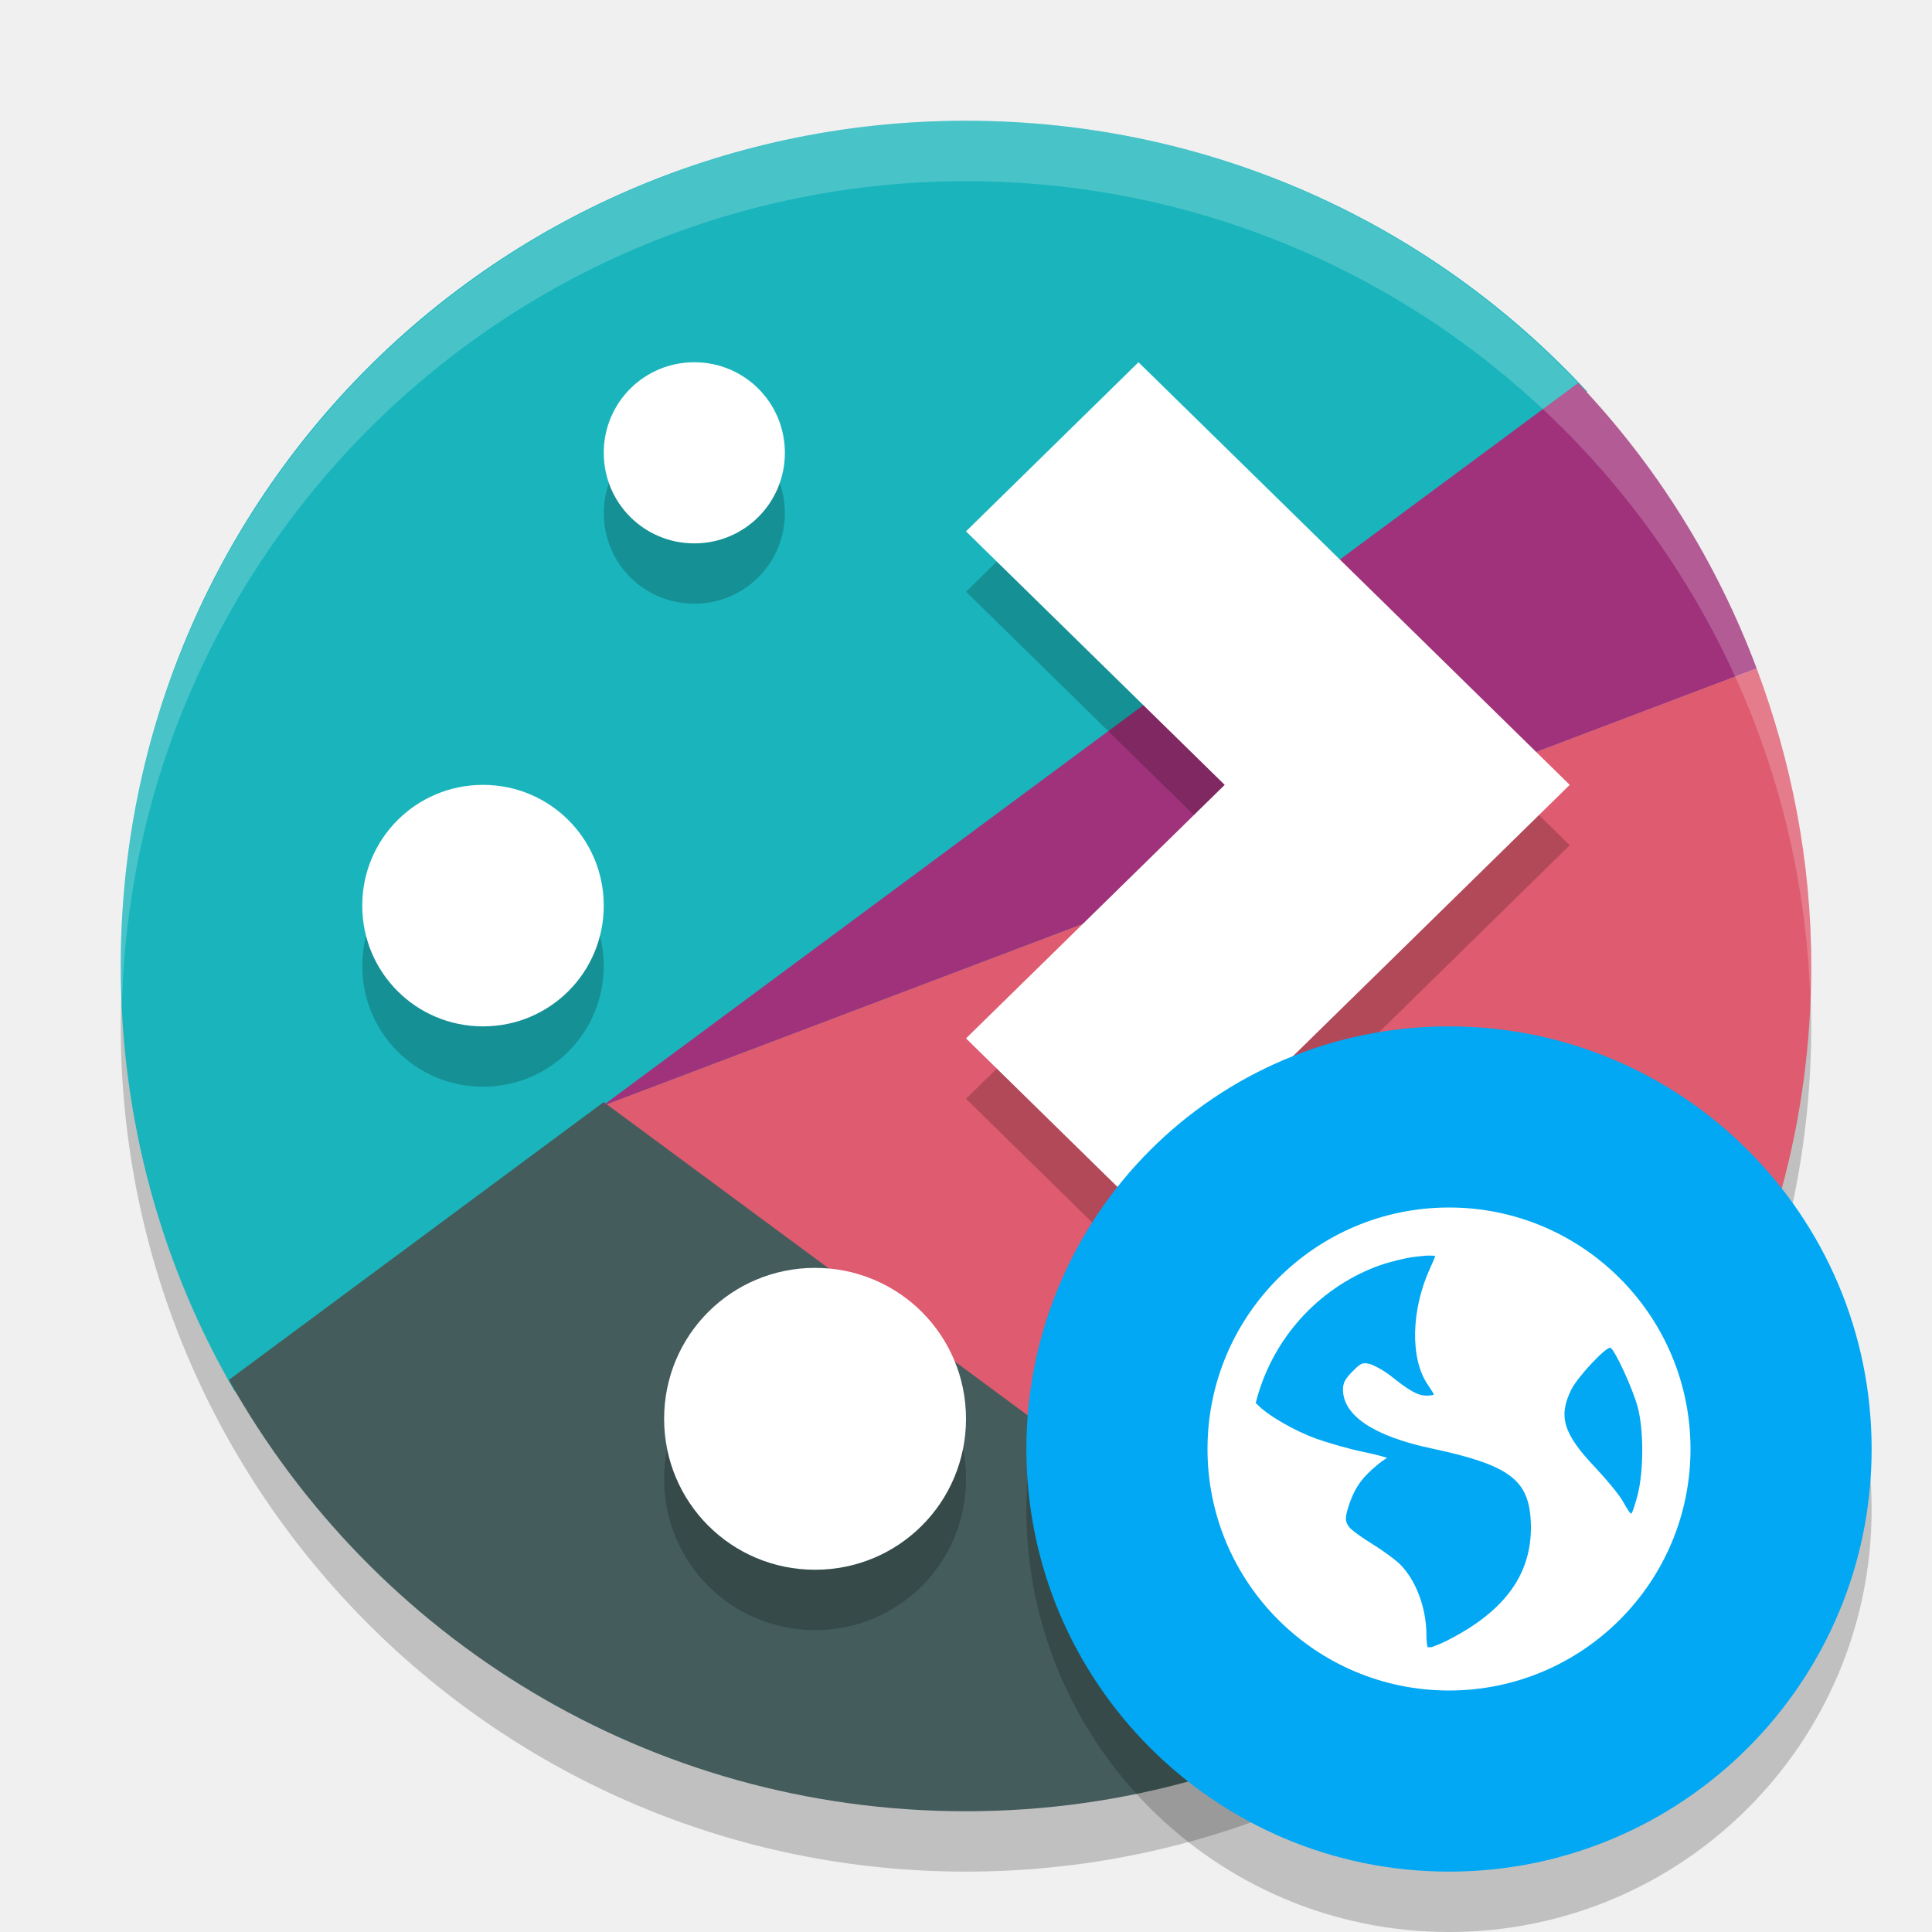
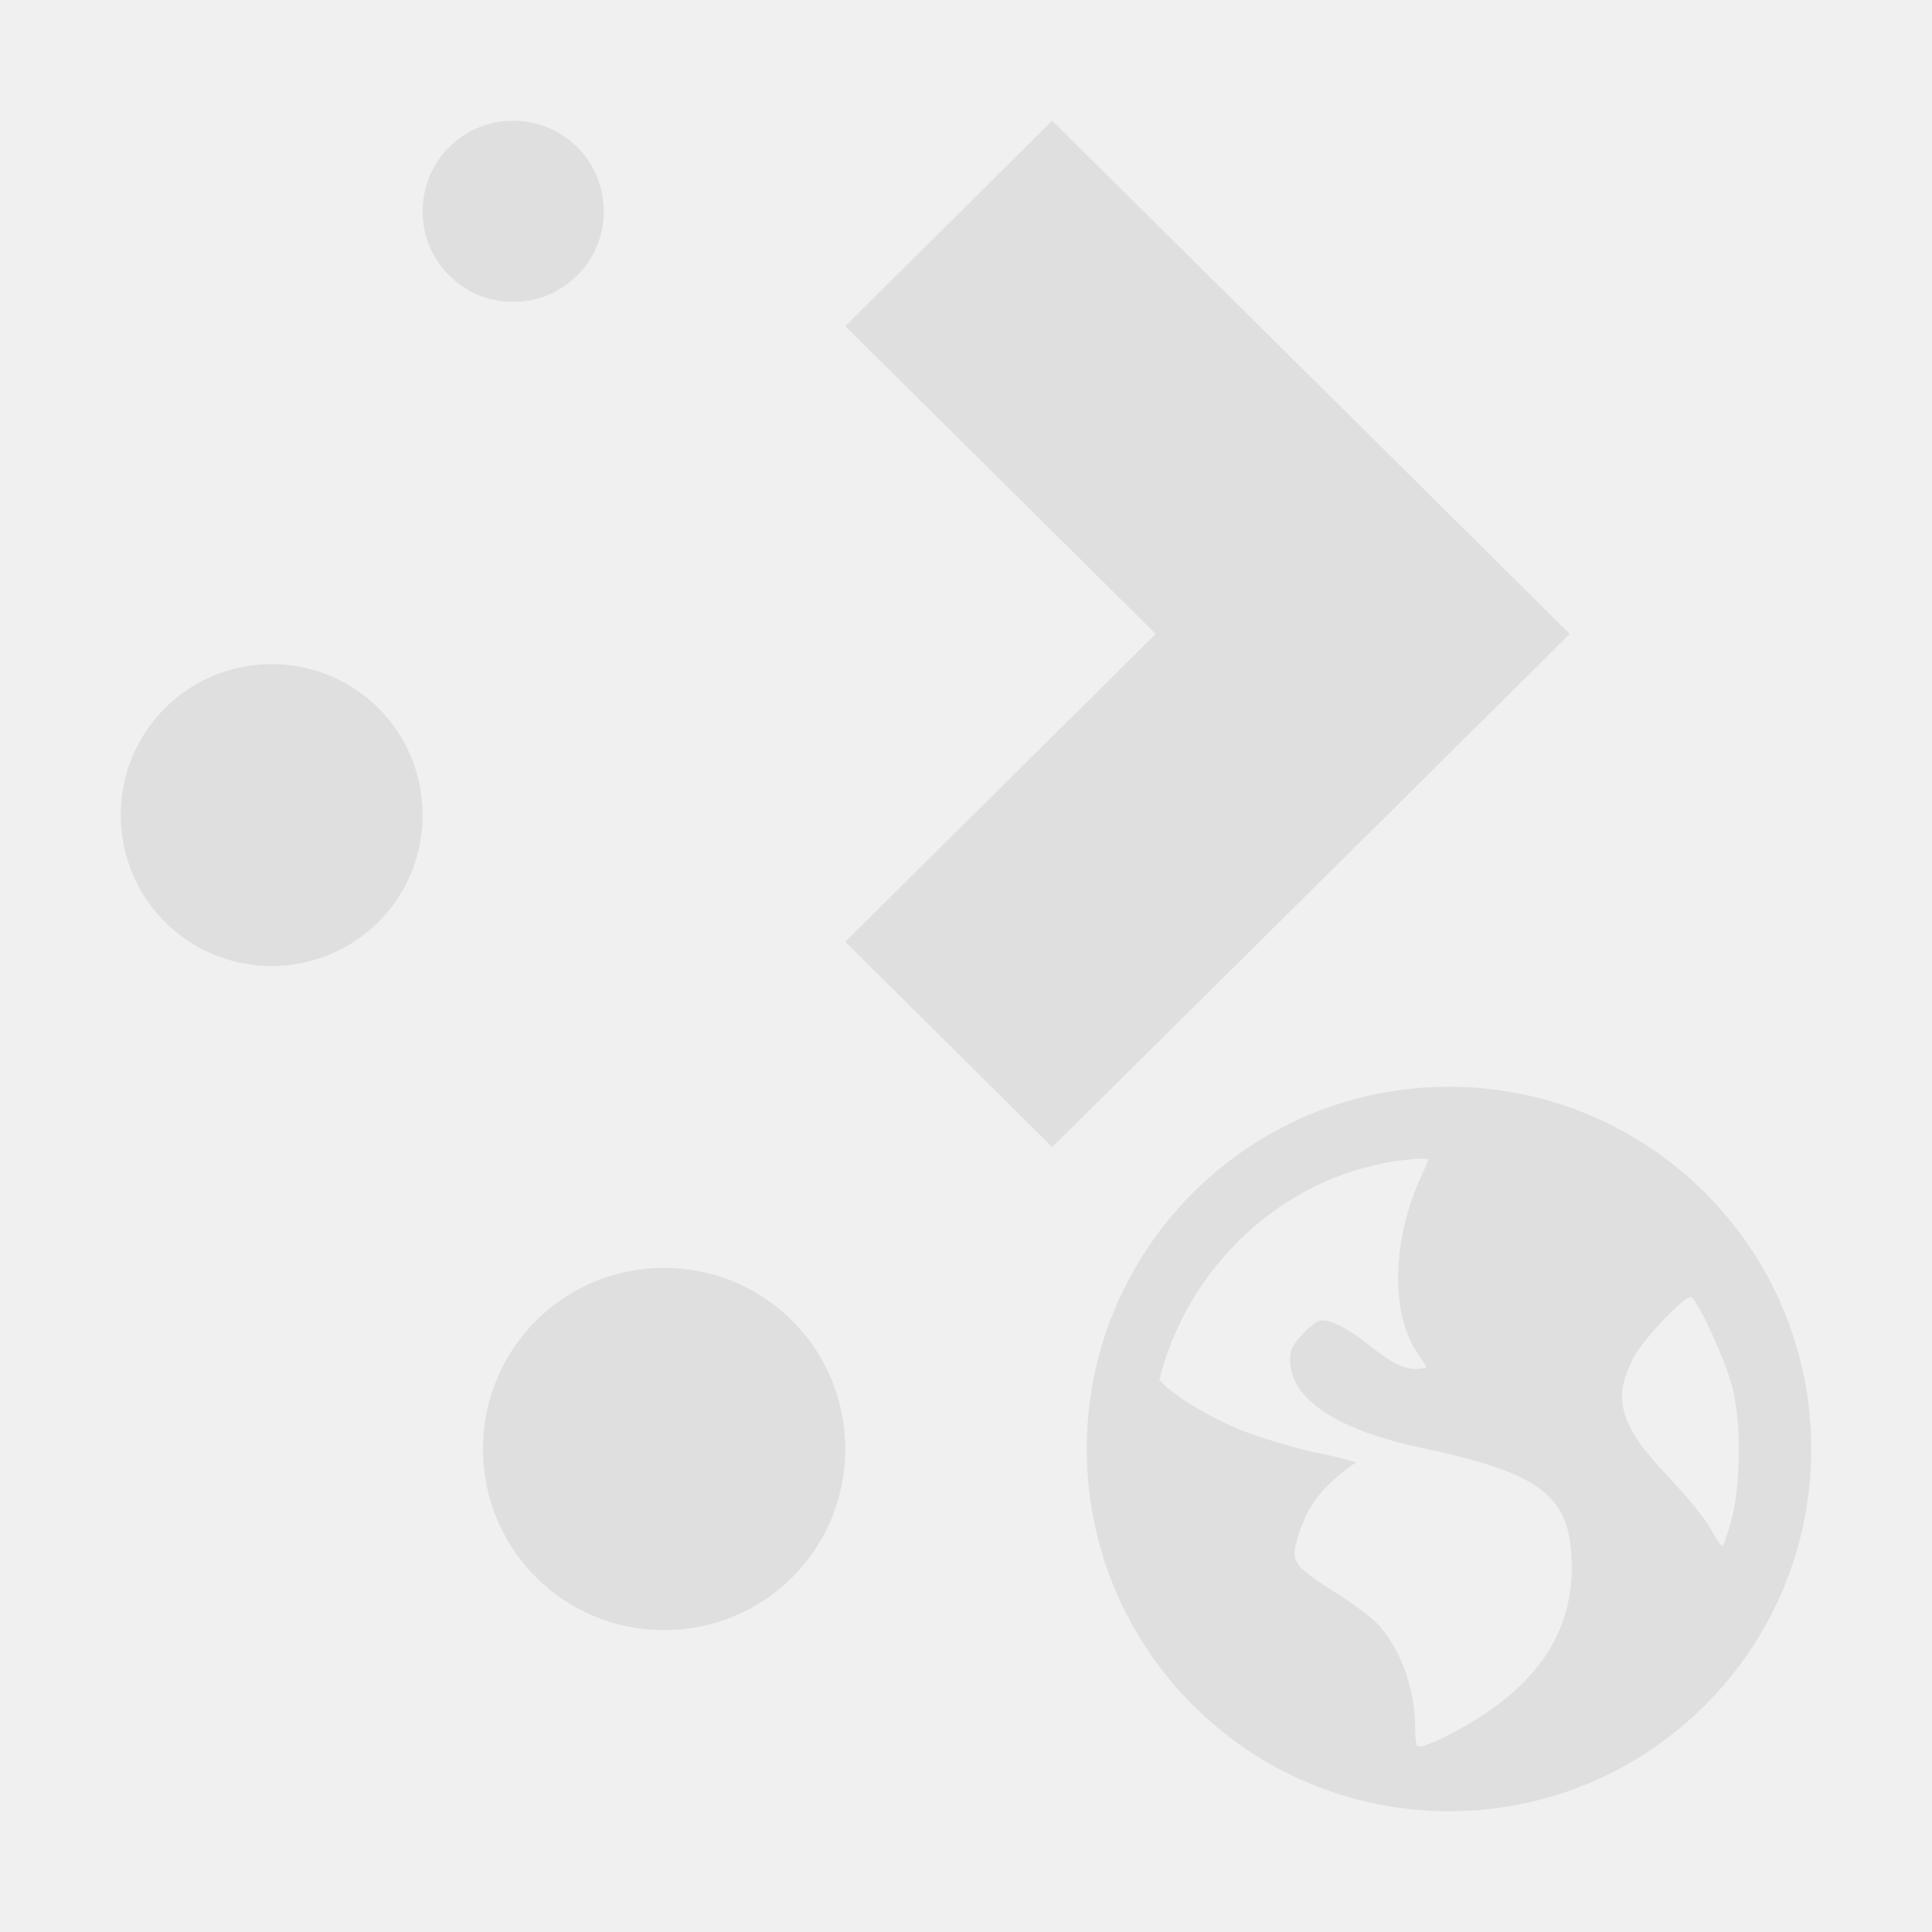
- <svg xmlns="http://www.w3.org/2000/svg" id="svg52" width="32" height="32" version="1">
+ <svg xmlns="http://www.w3.org/2000/svg" width="32" height="32" version="1">
+   <defs id="materia">
+     <style id="current-color-scheme" type="text/css">
+    .ColorScheme-Background {color:#181818; } .ColorScheme-ButtonBackground { color:#343434; } .ColorScheme-Highlight { color:#1a73e8; } .ColorScheme-Text { color:#dfdfdf; } .ColorScheme-ViewBackground { color:#242424; } .ColorScheme-NegativeText { color:#ff4747; }
+   </style>
+   </defs>
+   <g id="22-22-plasma-browser-integration" transform="translate(27,5)">
+     <rect style="opacity:0.001" width="22" height="22" x="5" y="5" />
+     <path style="fill:currentColor" class="ColorScheme-Text" d="m 11,7 c -0.554,0 -1,0.446 -1,1 0,0.554 0.446,1 1,1 0.554,0 1,-0.446 1,-1 C 12,7.446 11.554,7 11,7 Z M 17.285,7 15,9.201 18.428,12.5 15,15.799 17.285,18 20.715,14.701 23,12.5 20.715,10.299 Z M 8.5,13 C 7.669,13 7,13.669 7,14.5 7,15.331 7.669,16 8.5,16 9.331,16 10,15.331 10,14.5 10,13.669 9.331,13 8.5,13 Z M 21,17 c -2.209,0 -4,1.791 -4,4 0,2.209 1.791,4 4,4 2.209,0 4,-1.791 4,-4 0,-2.209 -1.791,-4 -4,-4 z m -0.375,0.797 c 0.044,-0.005 0.099,0.003 0.143,0 0.005,0.021 -0.03,0.097 -0.08,0.205 -0.316,0.691 -0.334,1.499 -0.041,1.932 0.053,0.078 0.102,0.152 0.102,0.162 0,0.01 -0.058,0.02 -0.123,0.02 -0.152,1e-6 -0.296,-0.092 -0.59,-0.324 -0.131,-0.103 -0.299,-0.19 -0.365,-0.203 -0.103,-0.021 -0.13,-0.012 -0.264,0.121 -0.124,0.124 -0.162,0.193 -0.162,0.307 0,0.431 0.511,0.773 1.463,0.975 1.292,0.274 1.611,0.52 1.646,1.199 0.045,0.852 -0.409,1.495 -1.402,1.992 -0.119,0.059 -0.194,0.082 -0.244,0.102 -0.022,-0.002 -0.039,0.002 -0.061,0 -0.008,-0.026 -0.021,-0.087 -0.021,-0.203 0,-0.453 -0.176,-0.919 -0.445,-1.18 -0.072,-0.07 -0.274,-0.217 -0.447,-0.324 -0.173,-0.107 -0.348,-0.232 -0.387,-0.285 -0.064,-0.088 -0.069,-0.142 -0.02,-0.305 0.09,-0.297 0.197,-0.463 0.406,-0.65 0.11,-0.098 0.22,-0.182 0.244,-0.184 0.024,-0.002 -0.14,-0.051 -0.387,-0.102 -0.246,-0.05 -0.607,-0.155 -0.793,-0.223 -0.341,-0.123 -0.801,-0.383 -0.977,-0.57 -0.007,-0.008 -0.013,-0.012 -0.02,-0.02 0.251,-1.001 0.956,-1.822 1.891,-2.217 0.196,-0.083 0.397,-0.138 0.609,-0.182 0.106,-0.022 0.215,-0.032 0.324,-0.043 z M 13,19 c -1.108,0 -2,0.892 -2,2 0,1.108 0.892,2 2,2 1.108,0 2,-0.892 2,-2 0,-1.108 -0.892,-2 -2,-2 z m 10.676,0.322 c 0.076,0.047 0.365,0.672 0.447,0.977 0.106,0.393 0.099,1.072 0,1.463 -0.038,0.149 -0.086,0.287 -0.102,0.305 -0.016,0.017 -0.074,-0.08 -0.143,-0.201 -0.068,-0.121 -0.286,-0.379 -0.467,-0.57 -0.523,-0.552 -0.606,-0.839 -0.387,-1.279 0.111,-0.222 0.591,-0.73 0.65,-0.693 z" />
+   </g>
  <g id="plasma-browser-integration">
    <rect style="opacity:0.001" width="32" height="32" x="0" y="0" />
-     <circle style="opacity:0.2" cx="16" cy="17" r="14" />
-     <path style="fill:#1ab5bc" d="M 16,2 C 8.244,2 2,8.244 2,16 2,18.572 2.687,20.978 3.887,23.045 18.342,23.546 25.8,7.6 26.288,6.486 23.734,3.724 20.076,2 16,2 Z" />
-     <path style="fill:#df5b6f" d="M 29.096,11.071 9.976,18.316 23.118,28.053 C 27.239,25.622 30,21.15 30,16 30,14.261 29.671,12.605 29.096,11.071 Z" />
-     <path style="fill:#445c5c" d="M 9.999,18.254 3.79,22.856 C 6.183,27.124 10.74,30 16,30 c 2.639,0 5.093,-0.736 7.196,-1.995 z" />
-     <path style="fill:#9f327b" d="M 26.138,6.344 9.978,18.317 29.096,11.071 C 28.43,9.294 27.421,7.691 26.138,6.344 Z" />
-     <path style="opacity:0.2" d="M 11.5,7 C 10.669,7 10,7.669 10,8.5 10,9.331 10.669,10 11.5,10 12.331,10 13,9.331 13,8.5 13,7.669 12.331,7 11.5,7 Z M 18.857,7 16,9.801 20.285,14 16,18.199 18.857,21 23.143,16.801 26,14 23.143,11.199 Z M 8,14 c -1.108,0 -2,0.892 -2,2 0,1.108 0.892,2 2,2 1.108,0 2,-0.892 2,-2 0,-1.108 -0.892,-2 -2,-2 z m 5.5,8 C 12.115,22 11,23.115 11,24.5 11,25.885 12.115,27 13.5,27 14.885,27 16,25.885 16,24.5 16,23.115 14.885,22 13.5,22 Z" />
-     <path style="fill:#ffffff" d="M 11.5,6 C 10.669,6 10,6.669 10,7.5 10,8.331 10.669,9 11.5,9 12.331,9 13,8.331 13,7.5 13,6.669 12.331,6 11.5,6 Z M 18.857,6 16,8.801 20.285,13 16,17.199 18.857,20 23.143,15.801 26,13 23.143,10.199 Z M 8,13 c -1.108,0 -2,0.892 -2,2 0,1.108 0.892,2 2,2 1.108,0 2,-0.892 2,-2 0,-1.108 -0.892,-2 -2,-2 z m 5.5,8 C 12.115,21 11,22.115 11,23.5 11,24.885 12.115,26 13.5,26 14.885,26 16,24.885 16,23.5 16,22.115 14.885,21 13.5,21 Z" />
-     <path style="opacity:0.2;fill:#ffffff" d="M 16,2 A 14,14 0 0 0 2,16 14,14 0 0 0 2.021,16.586 14,14 0 0 1 16,3 14,14 0 0 1 29.979,16.414 14,14 0 0 0 30,16 14,14 0 0 0 16,2 Z" />
-     <rect style="opacity:0.2" width="14" height="14" x="-32" y="-31" rx="7" ry="7" transform="matrix(0,-1,-1,0,0,0)" />
-     <rect style="fill:#02a8f3" width="14" height="14" x="-31" y="-31" rx="7" ry="7" transform="matrix(0,-1,-1,0,0,0)" />
-     <path style="fill:#ffffff" d="m 24,20 c -2.209,0 -4,1.791 -4,4 0,2.209 1.791,4 4,4 2.209,0 4,-1.791 4,-4 0,-2.209 -1.791,-4 -4,-4 z m -0.374,0.798 c 0.044,-0.005 0.098,0.003 0.142,0 0.005,0.021 -0.031,0.096 -0.08,0.204 -0.316,0.691 -0.335,1.499 -0.041,1.931 0.053,0.078 0.102,0.153 0.102,0.163 0,0.01 -0.057,0.02 -0.122,0.02 -0.152,10e-7 -0.296,-0.092 -0.59,-0.325 -0.131,-0.103 -0.3,-0.19 -0.366,-0.203 -0.103,-0.021 -0.131,-0.012 -0.264,0.122 -0.124,0.124 -0.163,0.192 -0.163,0.305 0,0.431 0.512,0.773 1.464,0.975 1.292,0.274 1.61,0.52 1.646,1.199 0.045,0.852 -0.409,1.495 -1.402,1.992 -0.119,0.059 -0.194,0.083 -0.244,0.102 -0.022,-0.002 -0.04,0.002 -0.062,0 -0.008,-0.026 -0.02,-0.087 -0.02,-0.203 0,-0.453 -0.178,-0.919 -0.447,-1.18 -0.072,-0.07 -0.274,-0.218 -0.447,-0.325 -0.173,-0.107 -0.348,-0.231 -0.387,-0.284 -0.064,-0.088 -0.069,-0.142 -0.02,-0.305 0.09,-0.297 0.197,-0.464 0.406,-0.652 0.11,-0.098 0.219,-0.18 0.244,-0.182 0.024,-0.002 -0.14,-0.052 -0.386,-0.102 -0.246,-0.05 -0.607,-0.156 -0.794,-0.223 -0.341,-0.123 -0.8,-0.382 -0.976,-0.57 -0.007,-0.008 -0.014,-0.013 -0.02,-0.02 0.251,-1.001 0.956,-1.82 1.891,-2.216 0.196,-0.083 0.397,-0.139 0.61,-0.183 0.106,-0.022 0.216,-0.03 0.325,-0.041 z m 3.05,1.525 c 0.076,0.047 0.365,0.672 0.448,0.977 0.106,0.393 0.099,1.073 0,1.463 -0.038,0.149 -0.086,0.287 -0.102,0.305 -0.016,0.017 -0.075,-0.081 -0.143,-0.202 -0.068,-0.121 -0.285,-0.378 -0.466,-0.57 -0.523,-0.552 -0.606,-0.84 -0.387,-1.28 0.111,-0.222 0.592,-0.729 0.651,-0.692 z" />
-   </g>
-   <g id="22-22-plasma-browser-integration" transform="translate(27,5)">
-     <rect style="opacity:0.001" width="22" height="22" x="5" y="5" />
-     <path style="fill:#dfdfdf" d="m 11,7 c -0.554,0 -1,0.446 -1,1 0,0.554 0.446,1 1,1 0.554,0 1,-0.446 1,-1 C 12,7.446 11.554,7 11,7 Z M 17.285,7 15,9.201 18.428,12.5 15,15.799 17.285,18 20.715,14.701 23,12.5 20.715,10.299 Z M 8.5,13 C 7.669,13 7,13.669 7,14.5 7,15.331 7.669,16 8.5,16 9.331,16 10,15.331 10,14.5 10,13.669 9.331,13 8.5,13 Z M 21,17 c -2.209,0 -4,1.791 -4,4 0,2.209 1.791,4 4,4 2.209,0 4,-1.791 4,-4 0,-2.209 -1.791,-4 -4,-4 z m -0.375,0.797 c 0.044,-0.005 0.099,0.003 0.143,0 0.005,0.021 -0.03,0.097 -0.08,0.205 -0.316,0.691 -0.334,1.499 -0.041,1.932 0.053,0.078 0.102,0.152 0.102,0.162 0,0.01 -0.058,0.02 -0.123,0.02 -0.152,1e-6 -0.296,-0.092 -0.59,-0.324 -0.131,-0.103 -0.299,-0.19 -0.365,-0.203 -0.103,-0.021 -0.13,-0.012 -0.264,0.121 -0.124,0.124 -0.162,0.193 -0.162,0.307 0,0.431 0.511,0.773 1.463,0.975 1.292,0.274 1.611,0.52 1.646,1.199 0.045,0.852 -0.409,1.495 -1.402,1.992 -0.119,0.059 -0.194,0.082 -0.244,0.102 -0.022,-0.002 -0.039,0.002 -0.061,0 -0.008,-0.026 -0.021,-0.087 -0.021,-0.203 0,-0.453 -0.176,-0.919 -0.445,-1.18 -0.072,-0.07 -0.274,-0.217 -0.447,-0.324 -0.173,-0.107 -0.348,-0.232 -0.387,-0.285 -0.064,-0.088 -0.069,-0.142 -0.02,-0.305 0.09,-0.297 0.197,-0.463 0.406,-0.65 0.11,-0.098 0.22,-0.182 0.244,-0.184 0.024,-0.002 -0.14,-0.051 -0.387,-0.102 -0.246,-0.05 -0.607,-0.155 -0.793,-0.223 -0.341,-0.123 -0.801,-0.383 -0.977,-0.57 -0.007,-0.008 -0.013,-0.012 -0.02,-0.02 0.251,-1.001 0.956,-1.822 1.891,-2.217 0.196,-0.083 0.397,-0.138 0.609,-0.182 0.106,-0.022 0.215,-0.032 0.324,-0.043 z M 13,19 c -1.108,0 -2,0.892 -2,2 0,1.108 0.892,2 2,2 1.108,0 2,-0.892 2,-2 0,-1.108 -0.892,-2 -2,-2 z m 10.676,0.322 c 0.076,0.047 0.365,0.672 0.447,0.977 0.106,0.393 0.099,1.072 0,1.463 -0.038,0.149 -0.086,0.287 -0.102,0.305 -0.016,0.017 -0.074,-0.08 -0.143,-0.201 -0.068,-0.121 -0.286,-0.379 -0.467,-0.57 -0.523,-0.552 -0.606,-0.839 -0.387,-1.279 0.111,-0.222 0.591,-0.73 0.65,-0.693 z" />
+     <path style="fill:currentColor" class="ColorScheme-Text" d="M 8.5 2 C 7.669 2 7 2.669 7 3.5 C 7 4.331 7.669 5 8.5 5 C 9.331 5 10 4.331 10 3.5 C 10 2.669 9.331 2 8.5 2 z M 17.428 2 L 14 5.402 L 19.143 10.5 L 14 15.598 L 17.428 19 L 22.572 13.902 L 26 10.5 L 22.572 7.098 L 17.428 2 z M 4.5 11 C 3.115 11 2 12.115 2 13.5 C 2 14.885 3.115 16 4.5 16 C 5.885 16 7 14.885 7 13.5 C 7 12.115 5.885 11 4.5 11 z M 24 18 C 20.687 18 18 20.687 18 24 C 18 27.313 20.687 30 24 30 C 27.313 30 30 27.313 30 24 C 30 20.687 27.313 18 24 18 z M 23.439 19.195 C 23.505 19.188 23.586 19.199 23.652 19.195 C 23.66 19.227 23.606 19.339 23.531 19.502 C 23.057 20.538 23.031 21.752 23.471 22.4 C 23.55 22.518 23.623 22.63 23.623 22.645 C 23.623 22.659 23.537 22.674 23.439 22.674 C 23.212 22.674 22.993 22.535 22.553 22.186 C 22.357 22.031 22.104 21.903 22.006 21.883 C 21.851 21.852 21.81 21.864 21.609 22.064 C 21.423 22.251 21.367 22.353 21.367 22.523 C 21.367 23.17 22.133 23.682 23.561 23.984 C 25.499 24.395 25.976 24.766 26.029 25.785 C 26.096 27.063 25.416 28.025 23.926 28.771 C 23.748 28.861 23.635 28.895 23.561 28.924 C 23.527 28.921 23.504 28.927 23.471 28.924 C 23.458 28.884 23.439 28.793 23.439 28.619 C 23.439 27.94 23.173 27.242 22.77 26.852 C 22.661 26.747 22.359 26.526 22.1 26.365 C 21.84 26.205 21.578 26.015 21.52 25.936 C 21.423 25.803 21.416 25.725 21.49 25.48 C 21.626 25.035 21.786 24.786 22.1 24.504 C 22.264 24.356 22.428 24.233 22.465 24.23 C 22.501 24.228 22.254 24.154 21.885 24.078 C 21.515 24.002 20.977 23.843 20.697 23.742 C 20.186 23.557 19.495 23.168 19.232 22.887 C 19.221 22.875 19.211 22.87 19.201 22.859 C 19.578 21.359 20.635 20.126 22.037 19.533 C 22.33 19.409 22.632 19.325 22.951 19.26 C 23.11 19.227 23.275 19.212 23.439 19.195 z M 11 21 C 9.338 21 8 22.338 8 24 C 8 25.662 9.338 27 11 27 C 12.662 27 14 25.662 14 24 C 14 22.338 12.662 21 11 21 z M 28.014 21.484 C 28.128 21.555 28.562 22.493 28.686 22.949 C 28.845 23.539 28.833 24.557 28.686 25.143 C 28.629 25.365 28.557 25.576 28.533 25.602 C 28.509 25.628 28.421 25.478 28.318 25.297 C 28.216 25.115 27.889 24.73 27.617 24.443 C 26.833 23.615 26.708 23.184 27.037 22.523 C 27.203 22.19 27.925 21.43 28.014 21.484 z" />
  </g>
</svg>
